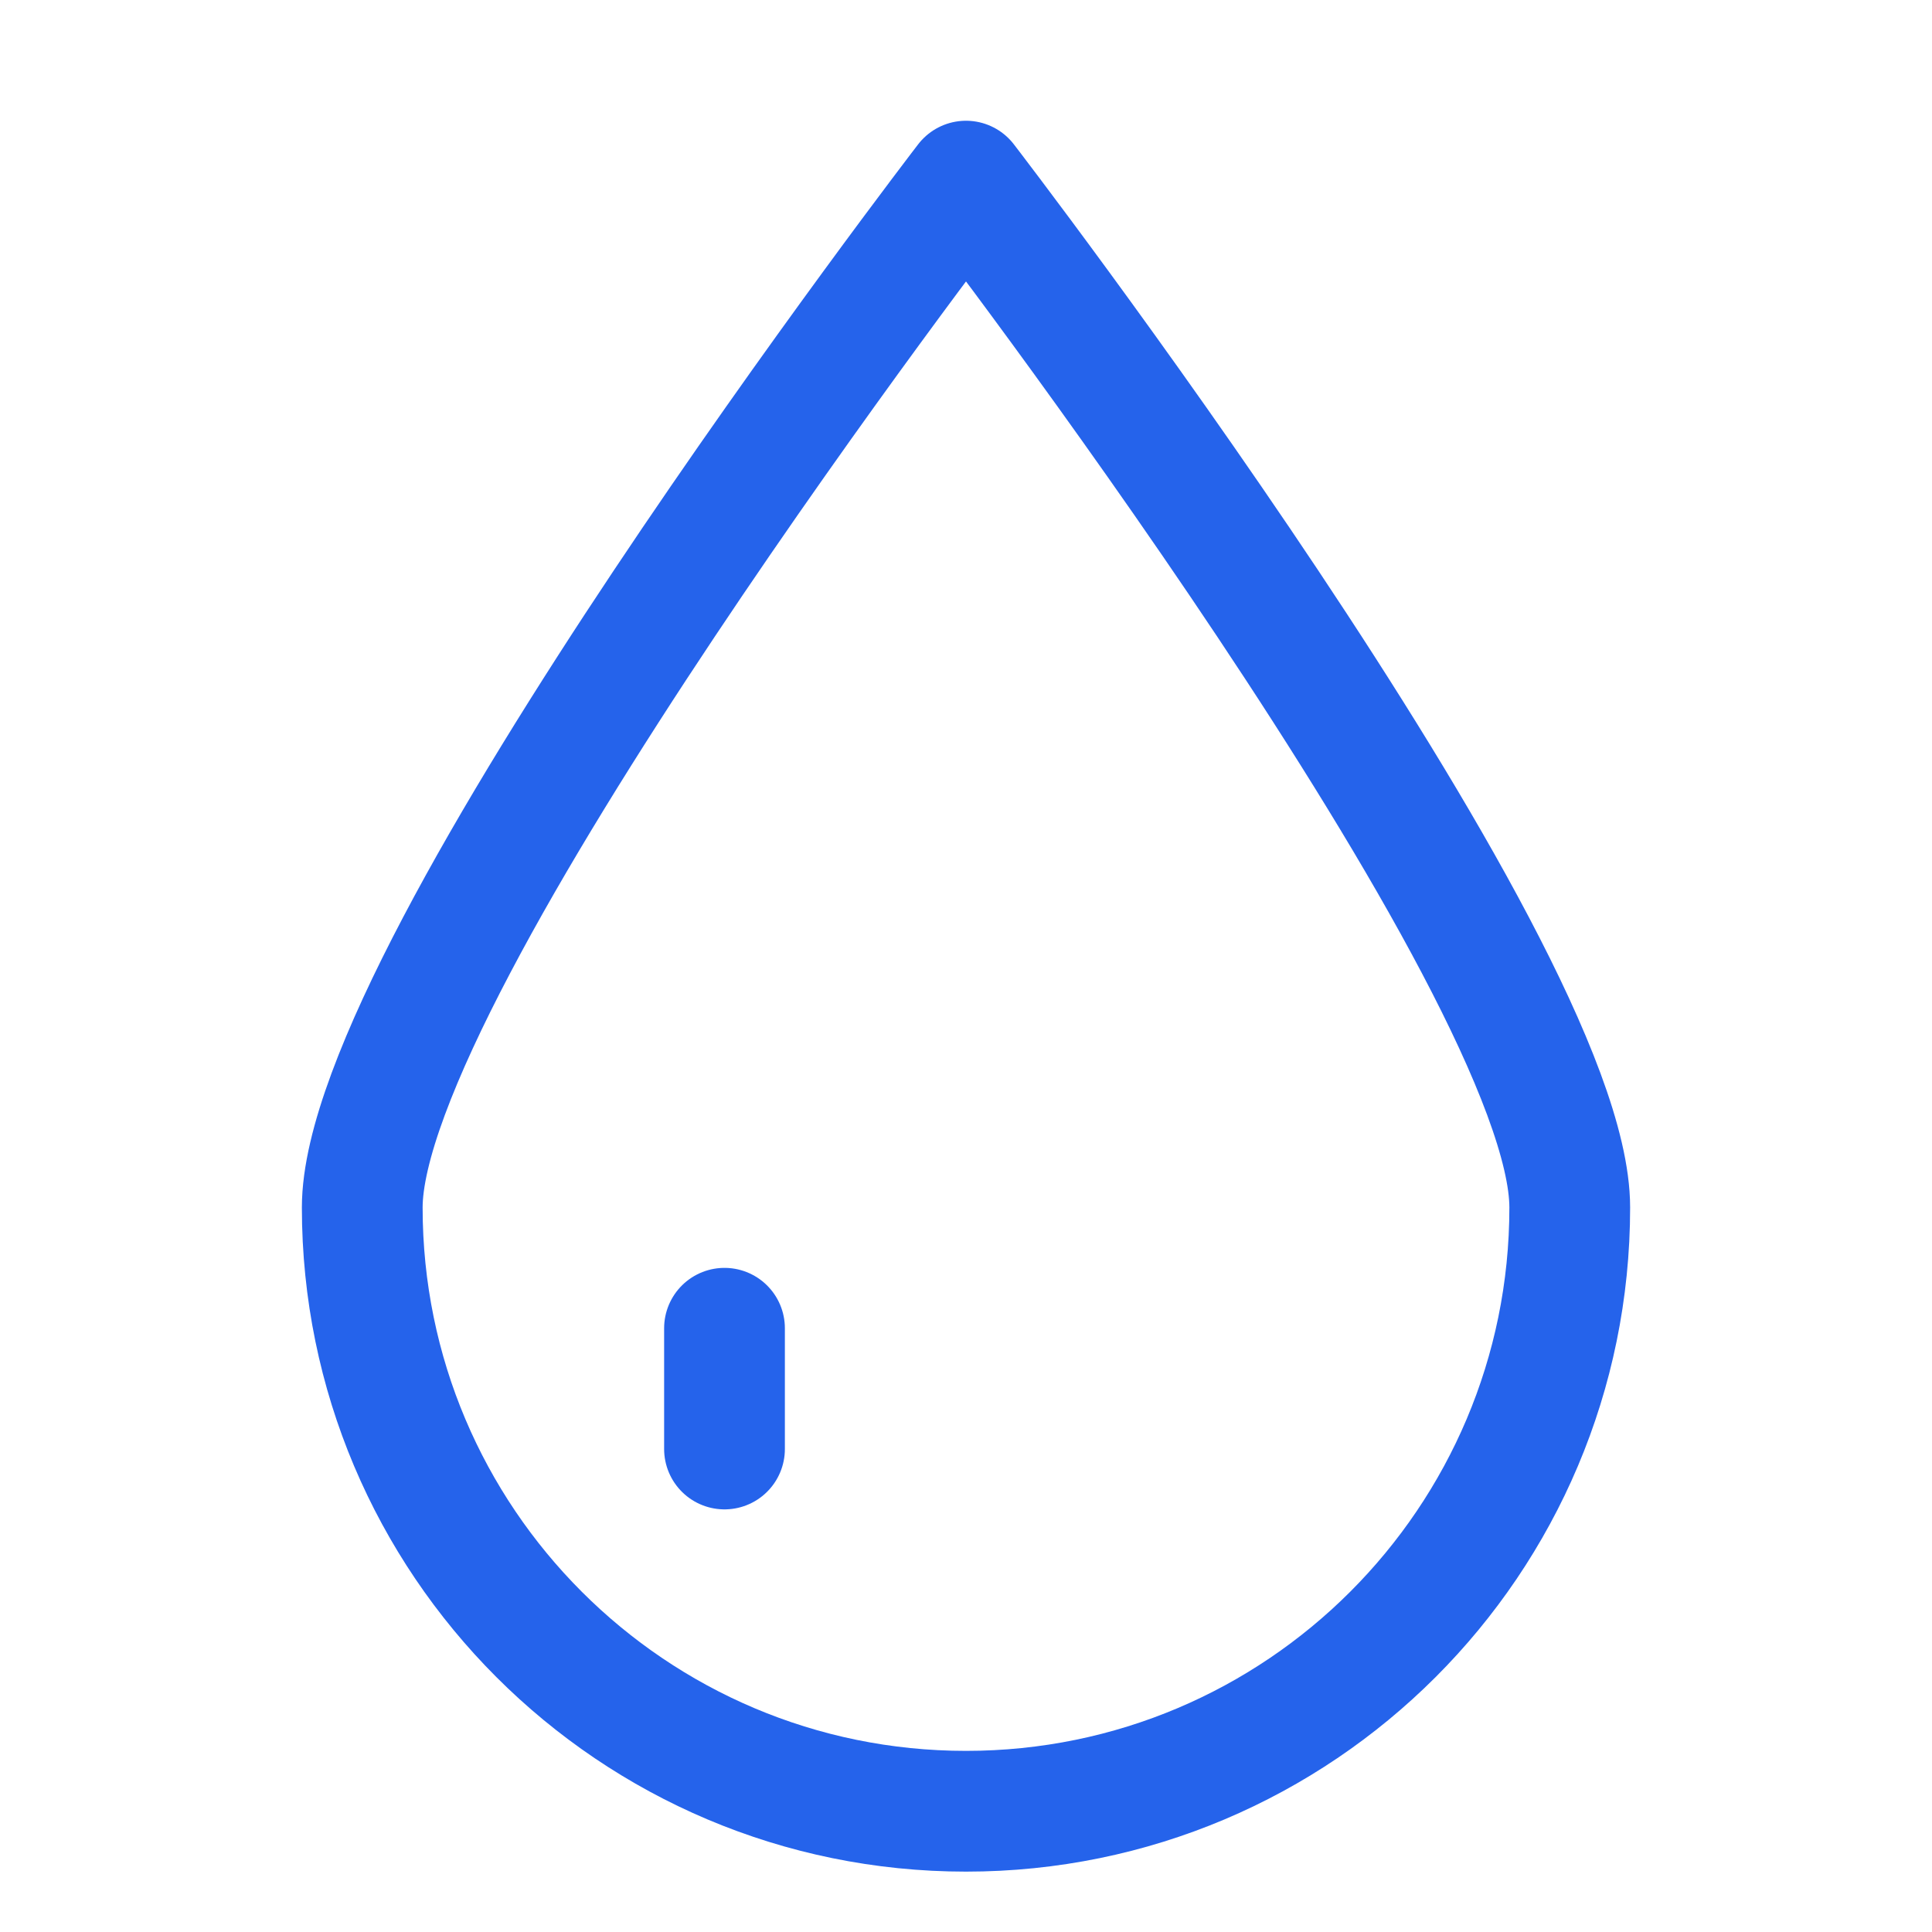
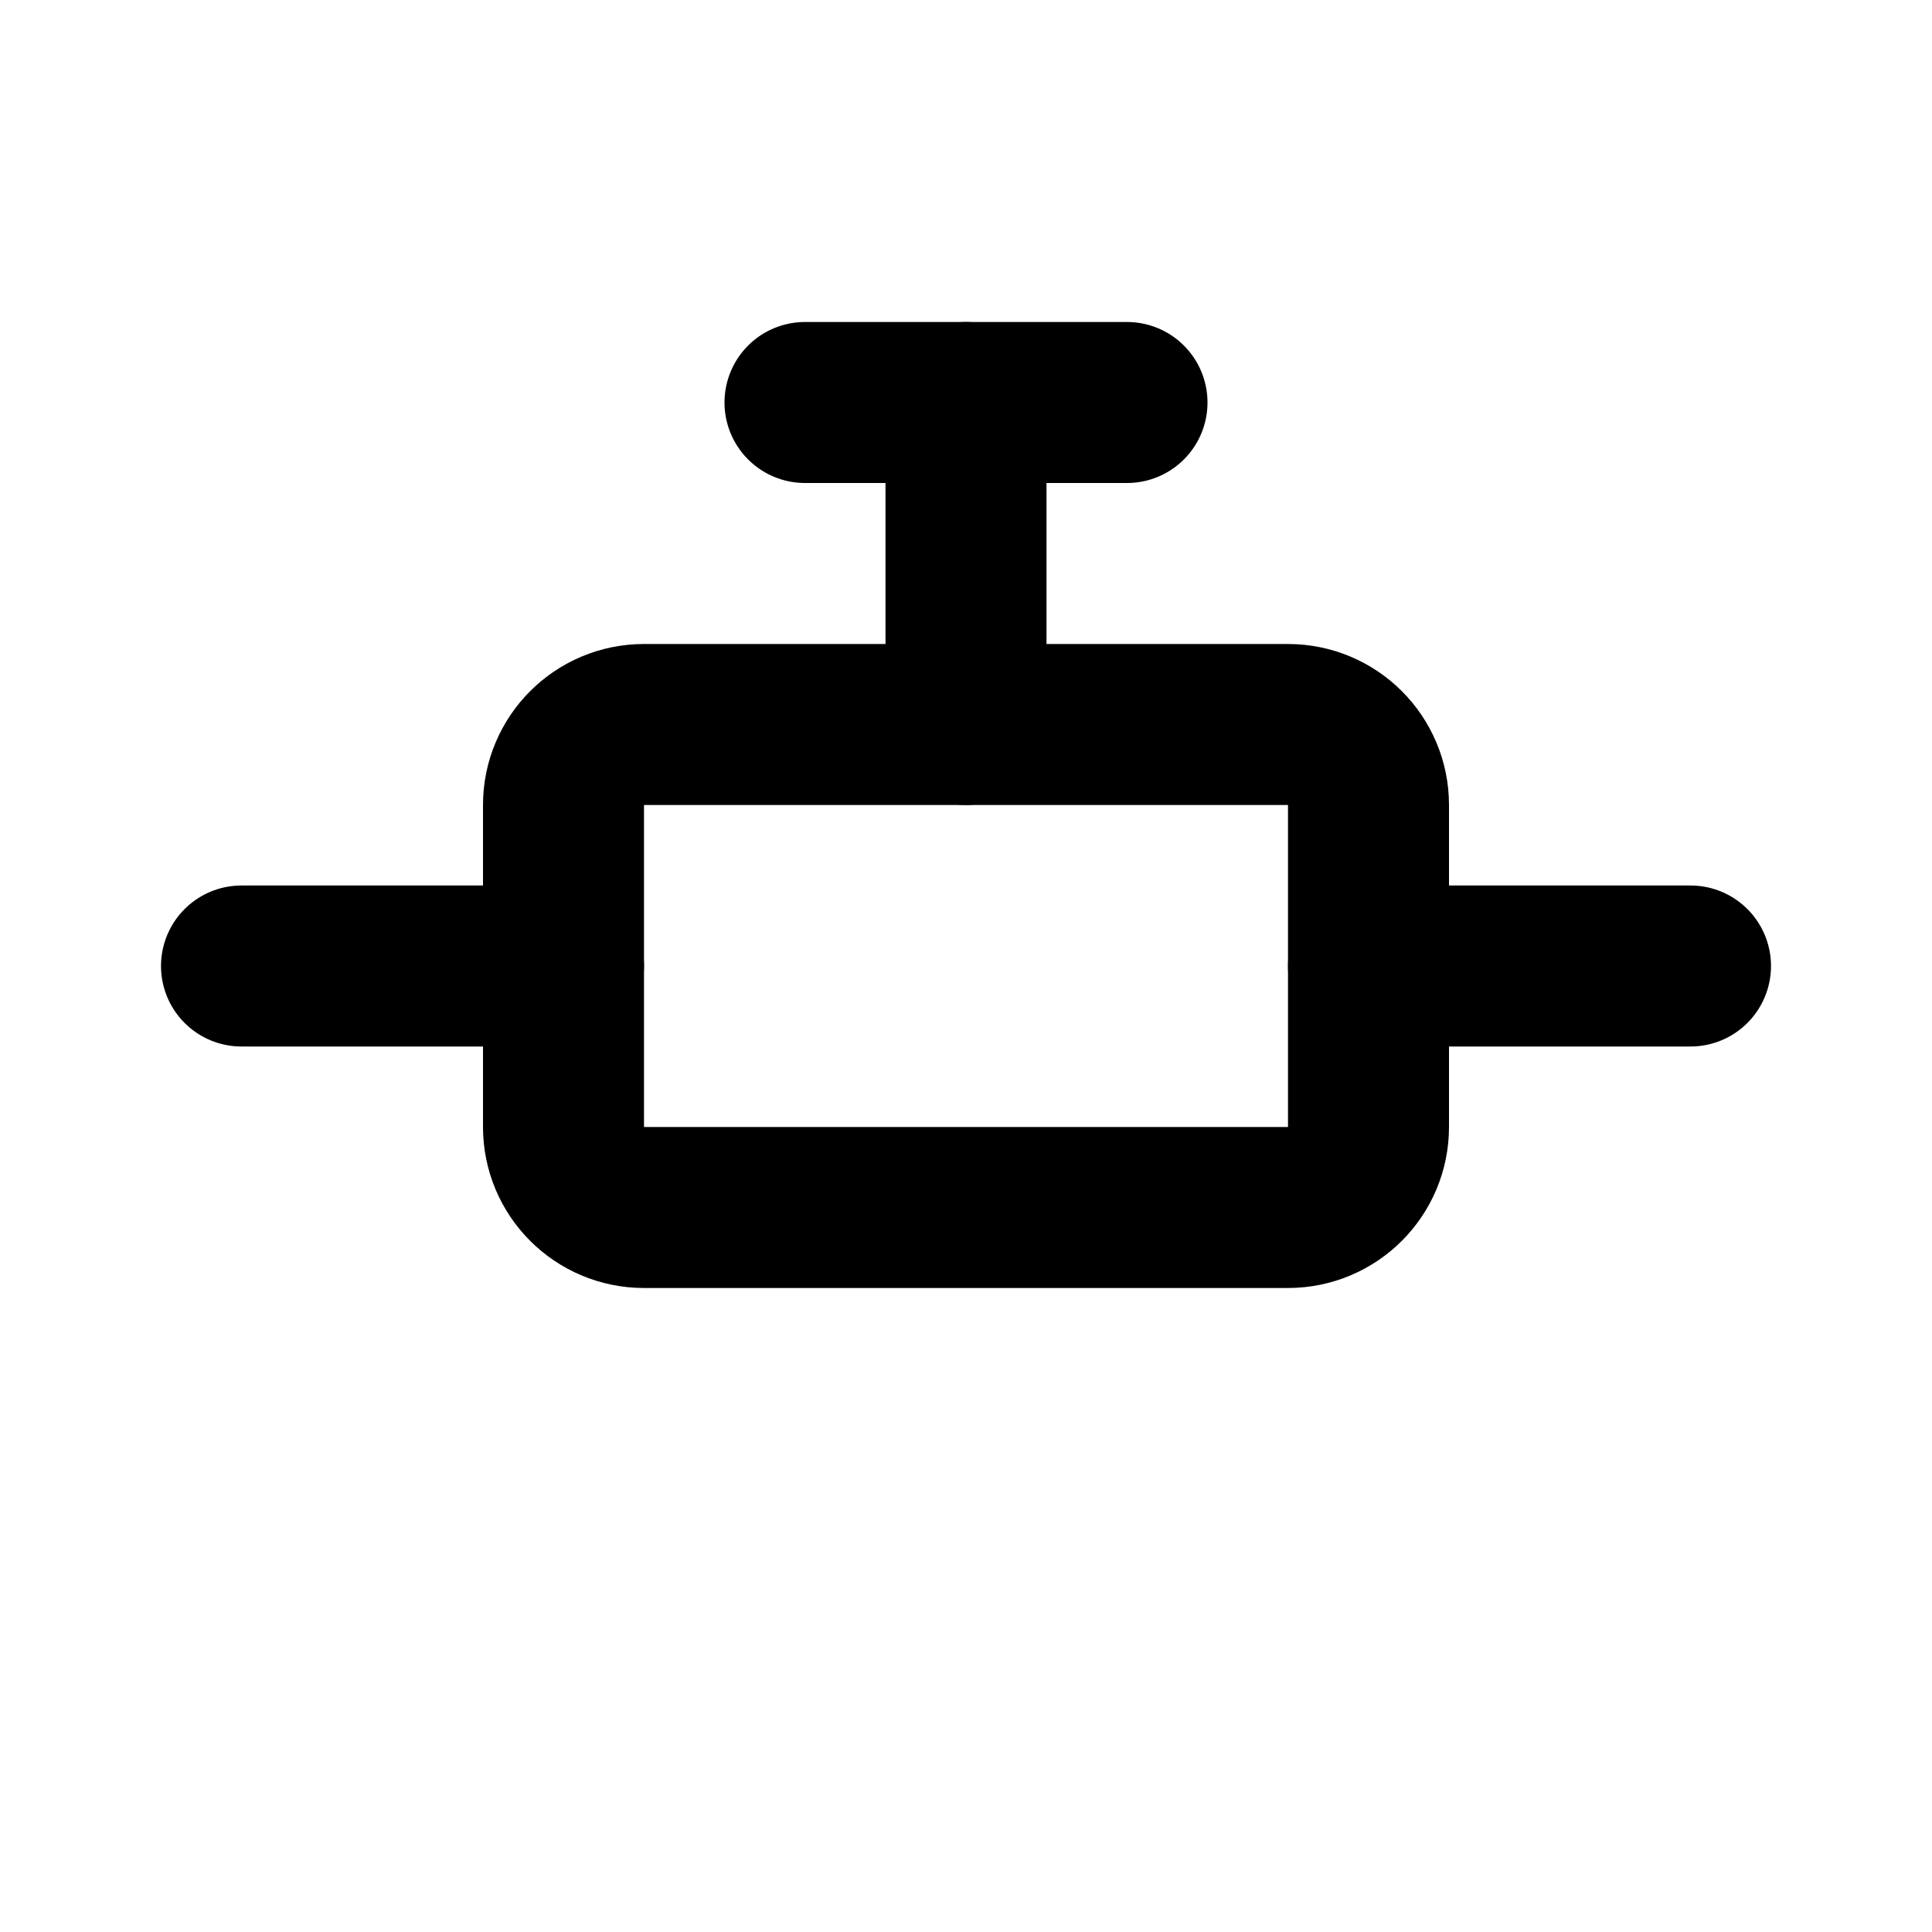
- <svg xmlns="http://www.w3.org/2000/svg" viewBox="0 0 256 256" fill="none" stroke="#2563eb" stroke-width="16" stroke-linecap="round" stroke-linejoin="round">
-   <path d="M128 24 C128 24 48 128 48 160 a80 80 0 0 0 160 0 C208 128 128 24 128 24 Z" />
-   <line x1="96" y1="176" x2="96" y2="192" />
+ <svg xmlns="http://www.w3.org/2000/svg" width="24" height="24" viewBox="0 0 24 24" fill="none" stroke="currentColor" stroke-width="2" stroke-linecap="round" stroke-linejoin="round">
+   <path d="M3 12h4" />
+   <path d="M17 12h4" />
+   <rect x="7" y="9" width="10" height="6" rx="1" />
+   <path d="M12 9V5" />
+   <path d="M10 5h4" />
</svg>
